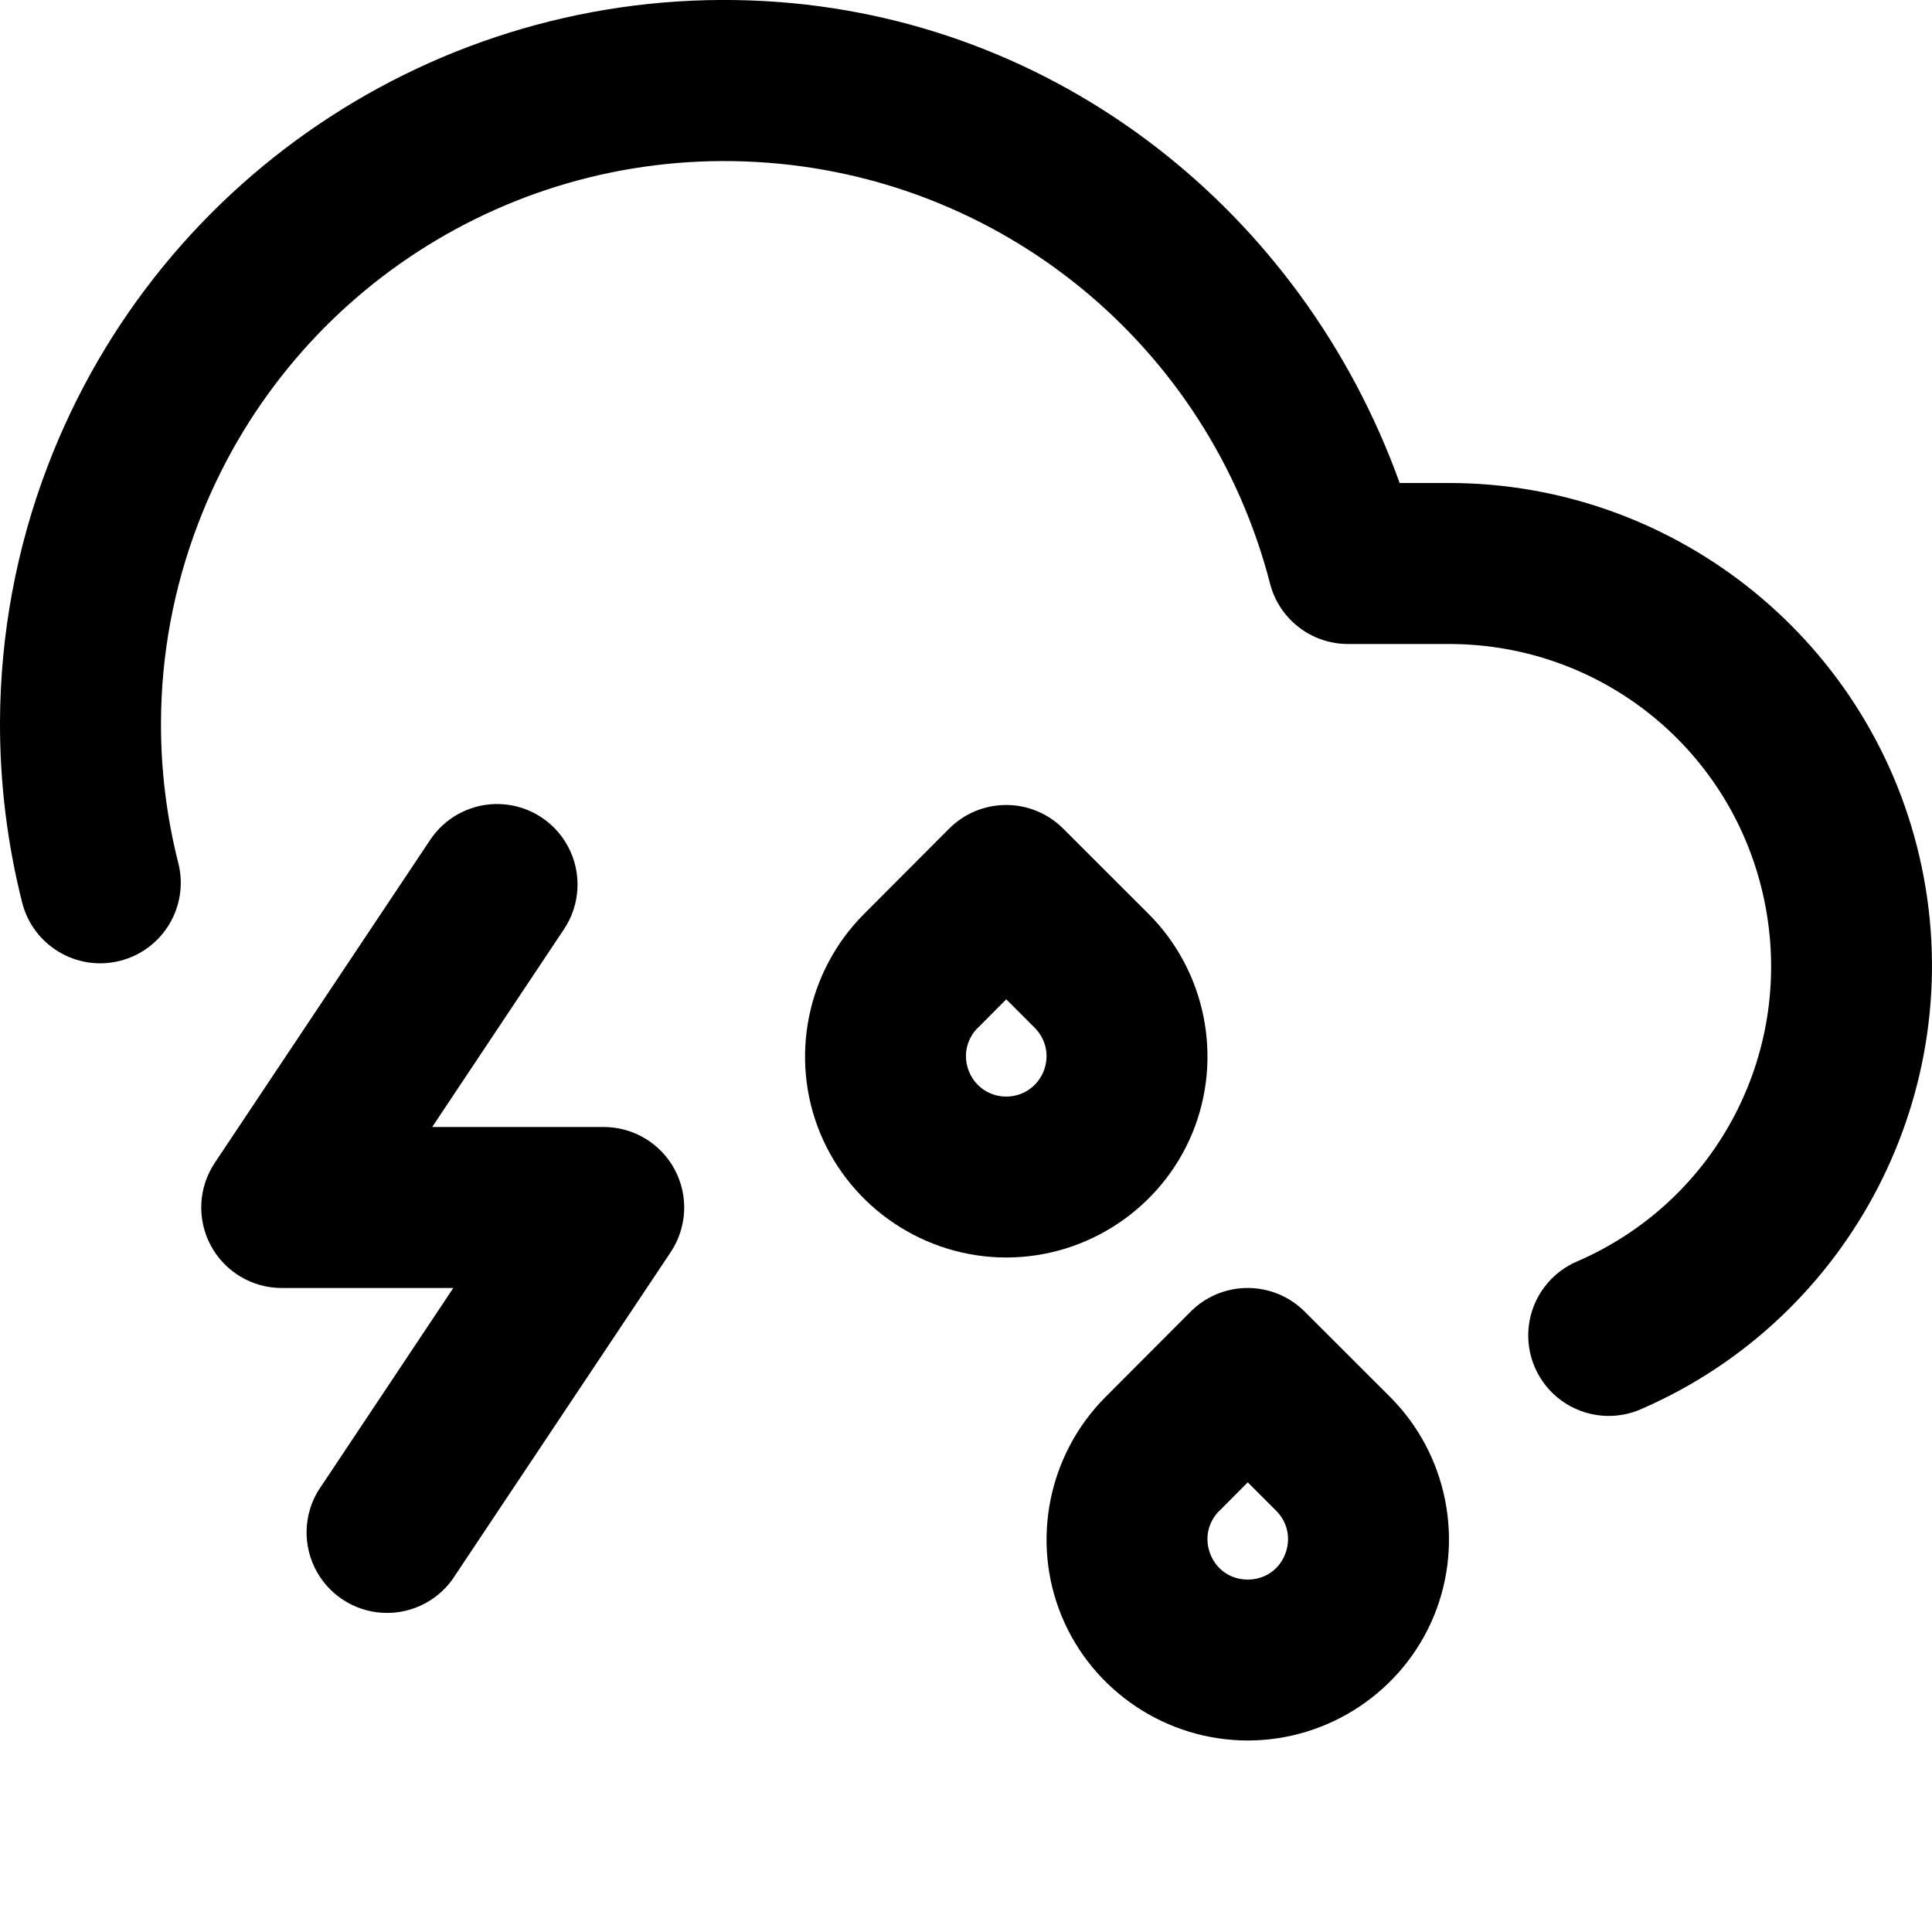
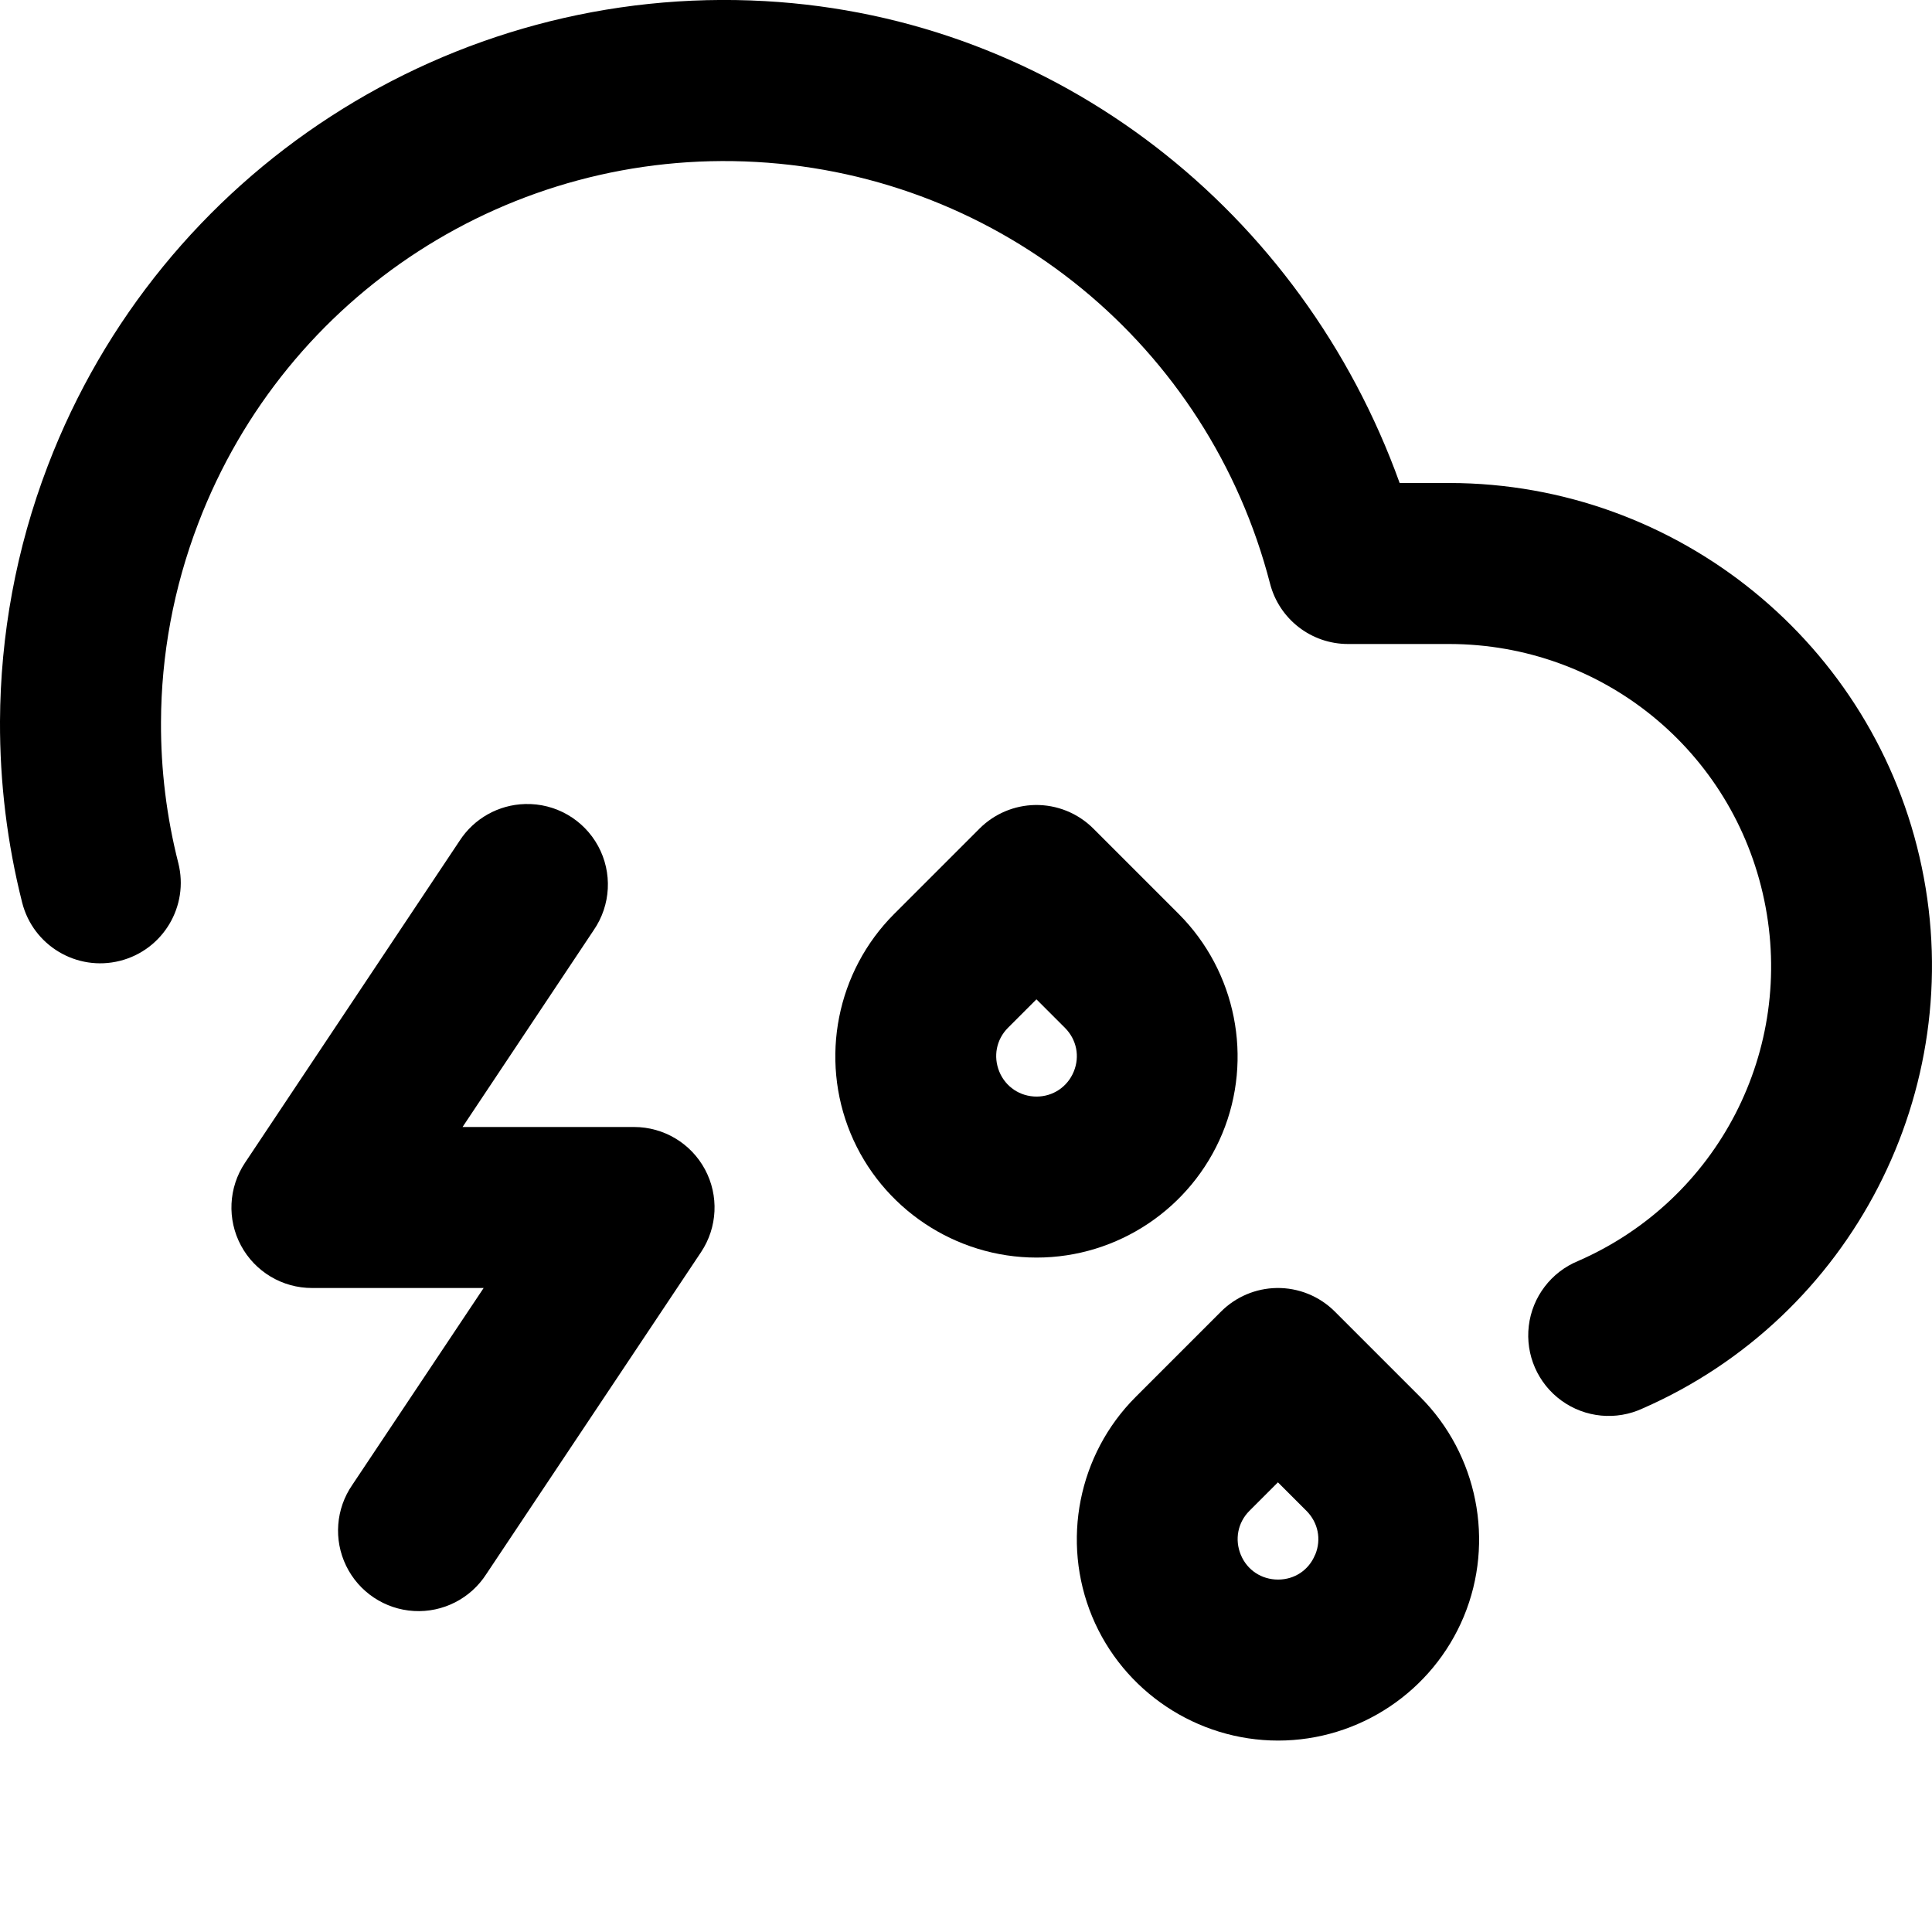
<svg xmlns="http://www.w3.org/2000/svg" style="isolation:isolate" viewBox="0 0 24 24" width="24" height="24" version="1.1" id="svg17">
  <defs id="defs5">
-     <clipPath id="_clipPath_QHSPn2AVfIcTVTMVxMwcBl1V9C5AhGsM">
+     <clipPath id="_clipPath_BMNu8xR0Rp3zWLxuHCRskW8mJYpi85GG">
      <rect width="24" height="24" id="rect2" />
    </clipPath>
  </defs>
  <path style="color:#000000;font-style:normal;font-variant:normal;font-weight:normal;font-stretch:normal;font-size:medium;line-height:normal;font-family:sans-serif;font-variant-ligatures:normal;font-variant-position:normal;font-variant-caps:normal;font-variant-numeric:normal;font-variant-alternates:normal;font-feature-settings:normal;text-indent:0;text-align:start;text-decoration:none;text-decoration-line:none;text-decoration-style:solid;text-decoration-color:#000000;letter-spacing:normal;word-spacing:normal;text-transform:none;writing-mode:lr-tb;direction:ltr;text-orientation:mixed;dominant-baseline:auto;baseline-shift:baseline;text-anchor:start;white-space:normal;shape-padding:0;clip-rule:nonzero;display:inline;overflow:visible;visibility:visible;opacity:1;isolation:auto;mix-blend-mode:normal;color-interpolation:sRGB;color-interpolation-filters:linearRGB;solid-color:#000000;solid-opacity:1;vector-effect:non-scaling-stroke;fill:#000000;fill-opacity:1;fill-rule:nonzero;stroke:none;stroke-width:2;stroke-linecap:round;stroke-linejoin:round;stroke-miterlimit:4;stroke-dasharray:none;stroke-dashoffset:0;stroke-opacity:1;color-rendering:auto;image-rendering:auto;shape-rendering:auto;text-rendering:auto;enable-background:accumulate" d="M 9.506,0.014 C 5.599,-0.207 1.991,2.13 0.594,5.785 0.198,6.82 0.005,7.895 0,8.959 -0.003,9.722 0.09,10.478 0.275,11.211 A 1,1 0 1 0 2.215,10.721 C 2.07,10.15 1.997,9.562 2,8.969 2.003,8.142 2.154,7.307 2.463,6.5 3.552,3.651 6.349,1.84 9.395,2.012 12.439,2.183 15.014,4.296 15.777,7.25 A 1,1 0 0 0 16.746,8 h 1.26 c 1.897,0.003 3.523,1.325 3.91,3.182 0.388,1.859 -0.571,3.721 -2.311,4.482 a 1,1 0 1 0 0.801,1.832 C 23.001,16.36 24.453,13.547 23.873,10.773 23.295,8.001 20.84,6.004 18.008,6 a 1,1 0 0 0 -0.002,0 h -0.619 C 16.175,2.631 13.132,0.218 9.506,0.014 Z" id="path7" />
-   <path style="color:#000000;font-style:normal;font-variant:normal;font-weight:normal;font-stretch:normal;font-size:medium;line-height:normal;font-family:sans-serif;font-variant-ligatures:normal;font-variant-position:normal;font-variant-caps:normal;font-variant-numeric:normal;font-variant-alternates:normal;font-feature-settings:normal;text-indent:0;text-align:start;text-decoration:none;text-decoration-line:none;text-decoration-style:solid;text-decoration-color:#000000;letter-spacing:normal;word-spacing:normal;text-transform:none;writing-mode:lr-tb;direction:ltr;text-orientation:mixed;dominant-baseline:auto;baseline-shift:baseline;text-anchor:start;white-space:normal;shape-padding:0;clip-rule:nonzero;display:inline;overflow:visible;visibility:visible;opacity:1;isolation:auto;mix-blend-mode:normal;color-interpolation:sRGB;color-interpolation-filters:linearRGB;solid-color:#000000;solid-opacity:1;vector-effect:non-scaling-stroke;fill:#000000;fill-opacity:1;fill-rule:nonzero;stroke:none;stroke-width:2;stroke-linecap:round;stroke-linejoin:round;stroke-miterlimit:4;stroke-dasharray:none;stroke-dashoffset:0;stroke-opacity:1;color-rendering:auto;image-rendering:auto;shape-rendering:auto;text-rendering:auto;enable-background:accumulate" d="m 6.148,9.988 a 1,1 0 0 0 -0.812,0.457 l -2.668,4 A 1,1 0 0 0 3.5,16 h 2.131 l -1.629,2.445 a 1,1 0 1 0 1.662,1.109 l 2.668,-4 A 1,1 0 0 0 7.5,14 H 5.369 L 6.998,11.555 A 1,1 0 0 0 6.148,9.988 Z" id="path9" />
-   <path style="color:#000000;font-style:normal;font-variant:normal;font-weight:normal;font-stretch:normal;font-size:medium;line-height:normal;font-family:sans-serif;font-variant-ligatures:normal;font-variant-position:normal;font-variant-caps:normal;font-variant-numeric:normal;font-variant-alternates:normal;font-feature-settings:normal;text-indent:0;text-align:start;text-decoration:none;text-decoration-line:none;text-decoration-style:solid;text-decoration-color:#000000;letter-spacing:normal;word-spacing:normal;text-transform:none;writing-mode:lr-tb;direction:ltr;text-orientation:mixed;dominant-baseline:auto;baseline-shift:baseline;text-anchor:start;white-space:normal;shape-padding:0;clip-rule:nonzero;display:inline;overflow:visible;visibility:visible;opacity:1;isolation:auto;mix-blend-mode:normal;color-interpolation:sRGB;color-interpolation-filters:linearRGB;solid-color:#000000;solid-opacity:1;vector-effect:non-scaling-stroke;fill:#000000;fill-opacity:1;fill-rule:nonzero;stroke:none;stroke-width:2;stroke-linecap:round;stroke-linejoin:round;stroke-miterlimit:4;stroke-dasharray:none;stroke-dashoffset:0;stroke-opacity:1;color-rendering:auto;image-rendering:auto;shape-rendering:auto;text-rendering:auto;enable-background:accumulate" d="m 12.484,10 a 1,1 0 0 0 -0.693,0.293 l -1.059,1.062 c -0.711,0.713 -0.928,1.791 -0.543,2.723 0.386,0.931 1.302,1.543 2.311,1.543 1.009,0 1.925,-0.612 2.311,-1.543 0.385,-0.932 0.17,-2.012 -0.543,-2.725 L 13.207,10.293 A 1,1 0 0 0 12.484,10 Z m 0.016,2.414 0.354,0.354 c 0.145,0.145 0.186,0.357 0.107,0.547 -0.079,0.187 -0.257,0.307 -0.461,0.307 -0.204,0 -0.382,-0.119 -0.461,-0.307 -0.079,-0.19 -0.038,-0.401 0.107,-0.547 a 1,1 0 0 0 0.002,0 z" id="path11" />
-   <path style="color:#000000;font-style:normal;font-variant:normal;font-weight:normal;font-stretch:normal;font-size:medium;line-height:normal;font-family:sans-serif;font-variant-ligatures:normal;font-variant-position:normal;font-variant-caps:normal;font-variant-numeric:normal;font-variant-alternates:normal;font-feature-settings:normal;text-indent:0;text-align:start;text-decoration:none;text-decoration-line:none;text-decoration-style:solid;text-decoration-color:#000000;letter-spacing:normal;word-spacing:normal;text-transform:none;writing-mode:lr-tb;direction:ltr;text-orientation:mixed;dominant-baseline:auto;baseline-shift:baseline;text-anchor:start;white-space:normal;shape-padding:0;clip-rule:nonzero;display:inline;overflow:visible;visibility:visible;opacity:1;isolation:auto;mix-blend-mode:normal;color-interpolation:sRGB;color-interpolation-filters:linearRGB;solid-color:#000000;solid-opacity:1;vector-effect:non-scaling-stroke;fill:#000000;fill-opacity:1;fill-rule:nonzero;stroke:none;stroke-width:2;stroke-linecap:round;stroke-linejoin:round;stroke-miterlimit:4;stroke-dasharray:none;stroke-dashoffset:0;stroke-opacity:1;color-rendering:auto;image-rendering:auto;shape-rendering:auto;text-rendering:auto;enable-background:accumulate" d="m 15.484,16 a 1,1 0 0 0 -0.693,0.293 l -1.059,1.062 c -0.711,0.713 -0.928,1.791 -0.543,2.723 0.386,0.932 1.303,1.543 2.311,1.543 1.008,0 1.925,-0.611 2.311,-1.543 0.385,-0.932 0.17,-2.012 -0.543,-2.725 L 16.207,16.293 A 1,1 0 0 0 15.484,16 Z m 0.016,2.414 0.354,0.354 c 0.145,0.145 0.186,0.357 0.107,0.547 -0.078,0.19 -0.255,0.307 -0.461,0.307 -0.206,0 -0.383,-0.117 -0.461,-0.307 -0.079,-0.19 -0.038,-0.401 0.107,-0.547 a 1,1 0 0 0 0.002,0 z" id="path13" />
+   <path style="color:#000000;font-style:normal;font-variant:normal;font-weight:normal;font-stretch:normal;font-size:medium;line-height:normal;font-family:sans-serif;font-variant-ligatures:normal;font-variant-position:normal;font-variant-caps:normal;font-variant-numeric:normal;font-variant-alternates:normal;font-feature-settings:normal;text-indent:0;text-align:start;text-decoration:none;text-decoration-line:none;text-decoration-style:solid;text-decoration-color:#000000;letter-spacing:normal;word-spacing:normal;text-transform:none;writing-mode:lr-tb;direction:ltr;text-orientation:mixed;dominant-baseline:auto;baseline-shift:baseline;text-anchor:start;white-space:normal;shape-padding:0;clip-rule:nonzero;display:inline;overflow:visible;visibility:visible;opacity:1;isolation:auto;mix-blend-mode:normal;color-interpolation:sRGB;color-interpolation-filters:linearRGB;solid-color:#000000;solid-opacity:1;vector-effect:non-scaling-stroke;fill:#000000;fill-opacity:1;fill-rule:nonzero;stroke:none;stroke-width:2;stroke-linecap:round;stroke-linejoin:round;stroke-miterlimit:4;stroke-dasharray:none;stroke-dashoffset:0;stroke-opacity:1;color-rendering:auto;image-rendering:auto;shape-rendering:auto;text-rendering:auto;enable-background:accumulate" d="M 6.523,9.988 A 1,1 0 0 0 5.709,10.445 l -2.666,4 A 1,1 0 0 0 3.877,16 h 2.131 l -1.631,2.445 a 1,1 0 1 0 1.664,1.109 l 2.668,-4 A 1,1 0 0 0 7.877,14 H 5.746 L 7.375,11.555 A 1,1 0 0 0 6.523,9.988 Z" id="path9" />
+   <path style="color:#000000;font-style:normal;font-variant:normal;font-weight:normal;font-stretch:normal;font-size:medium;line-height:normal;font-family:sans-serif;font-variant-ligatures:normal;font-variant-position:normal;font-variant-caps:normal;font-variant-numeric:normal;font-variant-alternates:normal;font-feature-settings:normal;text-indent:0;text-align:start;text-decoration:none;text-decoration-line:none;text-decoration-style:solid;text-decoration-color:#000000;letter-spacing:normal;word-spacing:normal;text-transform:none;writing-mode:lr-tb;direction:ltr;text-orientation:mixed;dominant-baseline:auto;baseline-shift:baseline;text-anchor:start;white-space:normal;shape-padding:0;clip-rule:nonzero;display:inline;overflow:visible;visibility:visible;opacity:1;isolation:auto;mix-blend-mode:normal;color-interpolation:sRGB;color-interpolation-filters:linearRGB;solid-color:#000000;solid-opacity:1;vector-effect:non-scaling-stroke;fill:#000000;fill-opacity:1;fill-rule:nonzero;stroke:none;stroke-width:2;stroke-linecap:round;stroke-linejoin:round;stroke-miterlimit:4;stroke-dasharray:none;stroke-dashoffset:0;stroke-opacity:1;color-rendering:auto;image-rendering:auto;shape-rendering:auto;text-rendering:auto;enable-background:accumulate" d="m 12.859,10 a 1,1 0 0 0 -0.691,0.293 l -1.061,1.061 c -0.713,0.713 -0.926,1.793 -0.541,2.725 0.386,0.931 1.302,1.543 2.311,1.543 1.008,0 1.92,-0.611 2.307,-1.541 0.387,-0.932 0.171,-2.014 -0.541,-2.727 L 13.582,10.293 A 1,1 0 0 0 12.859,10 Z m 0.016,2.414 0.354,0.354 c 0.145,0.145 0.188,0.355 0.109,0.545 -0.078,0.189 -0.258,0.309 -0.461,0.309 -0.205,0 -0.385,-0.12 -0.463,-0.309 -0.078,-0.19 -0.037,-0.4 0.107,-0.545 z" id="path11" />
+   <path style="color:#000000;font-style:normal;font-variant:normal;font-weight:normal;font-stretch:normal;font-size:medium;line-height:normal;font-family:sans-serif;font-variant-ligatures:normal;font-variant-position:normal;font-variant-caps:normal;font-variant-numeric:normal;font-variant-alternates:normal;font-feature-settings:normal;text-indent:0;text-align:start;text-decoration:none;text-decoration-line:none;text-decoration-style:solid;text-decoration-color:#000000;letter-spacing:normal;word-spacing:normal;text-transform:none;writing-mode:lr-tb;direction:ltr;text-orientation:mixed;dominant-baseline:auto;baseline-shift:baseline;text-anchor:start;white-space:normal;shape-padding:0;clip-rule:nonzero;display:inline;overflow:visible;visibility:visible;opacity:1;isolation:auto;mix-blend-mode:normal;color-interpolation:sRGB;color-interpolation-filters:linearRGB;solid-color:#000000;solid-opacity:1;vector-effect:non-scaling-stroke;fill:#000000;fill-opacity:1;fill-rule:nonzero;stroke:none;stroke-width:2;stroke-linecap:round;stroke-linejoin:round;stroke-miterlimit:4;stroke-dasharray:none;stroke-dashoffset:0;stroke-opacity:1;color-rendering:auto;image-rendering:auto;shape-rendering:auto;text-rendering:auto;enable-background:accumulate" d="m 15.859,16 a 1,1 0 0 0 -0.691,0.293 l -1.061,1.061 c -0.713,0.713 -0.926,1.793 -0.541,2.725 0.386,0.932 1.303,1.543 2.311,1.543 1.007,0 1.92,-0.61 2.307,-1.541 0.387,-0.932 0.171,-2.014 -0.541,-2.727 L 16.582,16.293 A 1,1 0 0 0 15.859,16 Z m 0.016,2.414 0.354,0.354 c 0.145,0.145 0.188,0.355 0.109,0.545 a 1,1 0 0 0 -0.002,0.002 c -0.078,0.19 -0.255,0.307 -0.459,0.307 -0.206,0 -0.384,-0.117 -0.463,-0.307 -0.079,-0.191 -0.038,-0.402 0.107,-0.547 z" id="path13" />
</svg>
